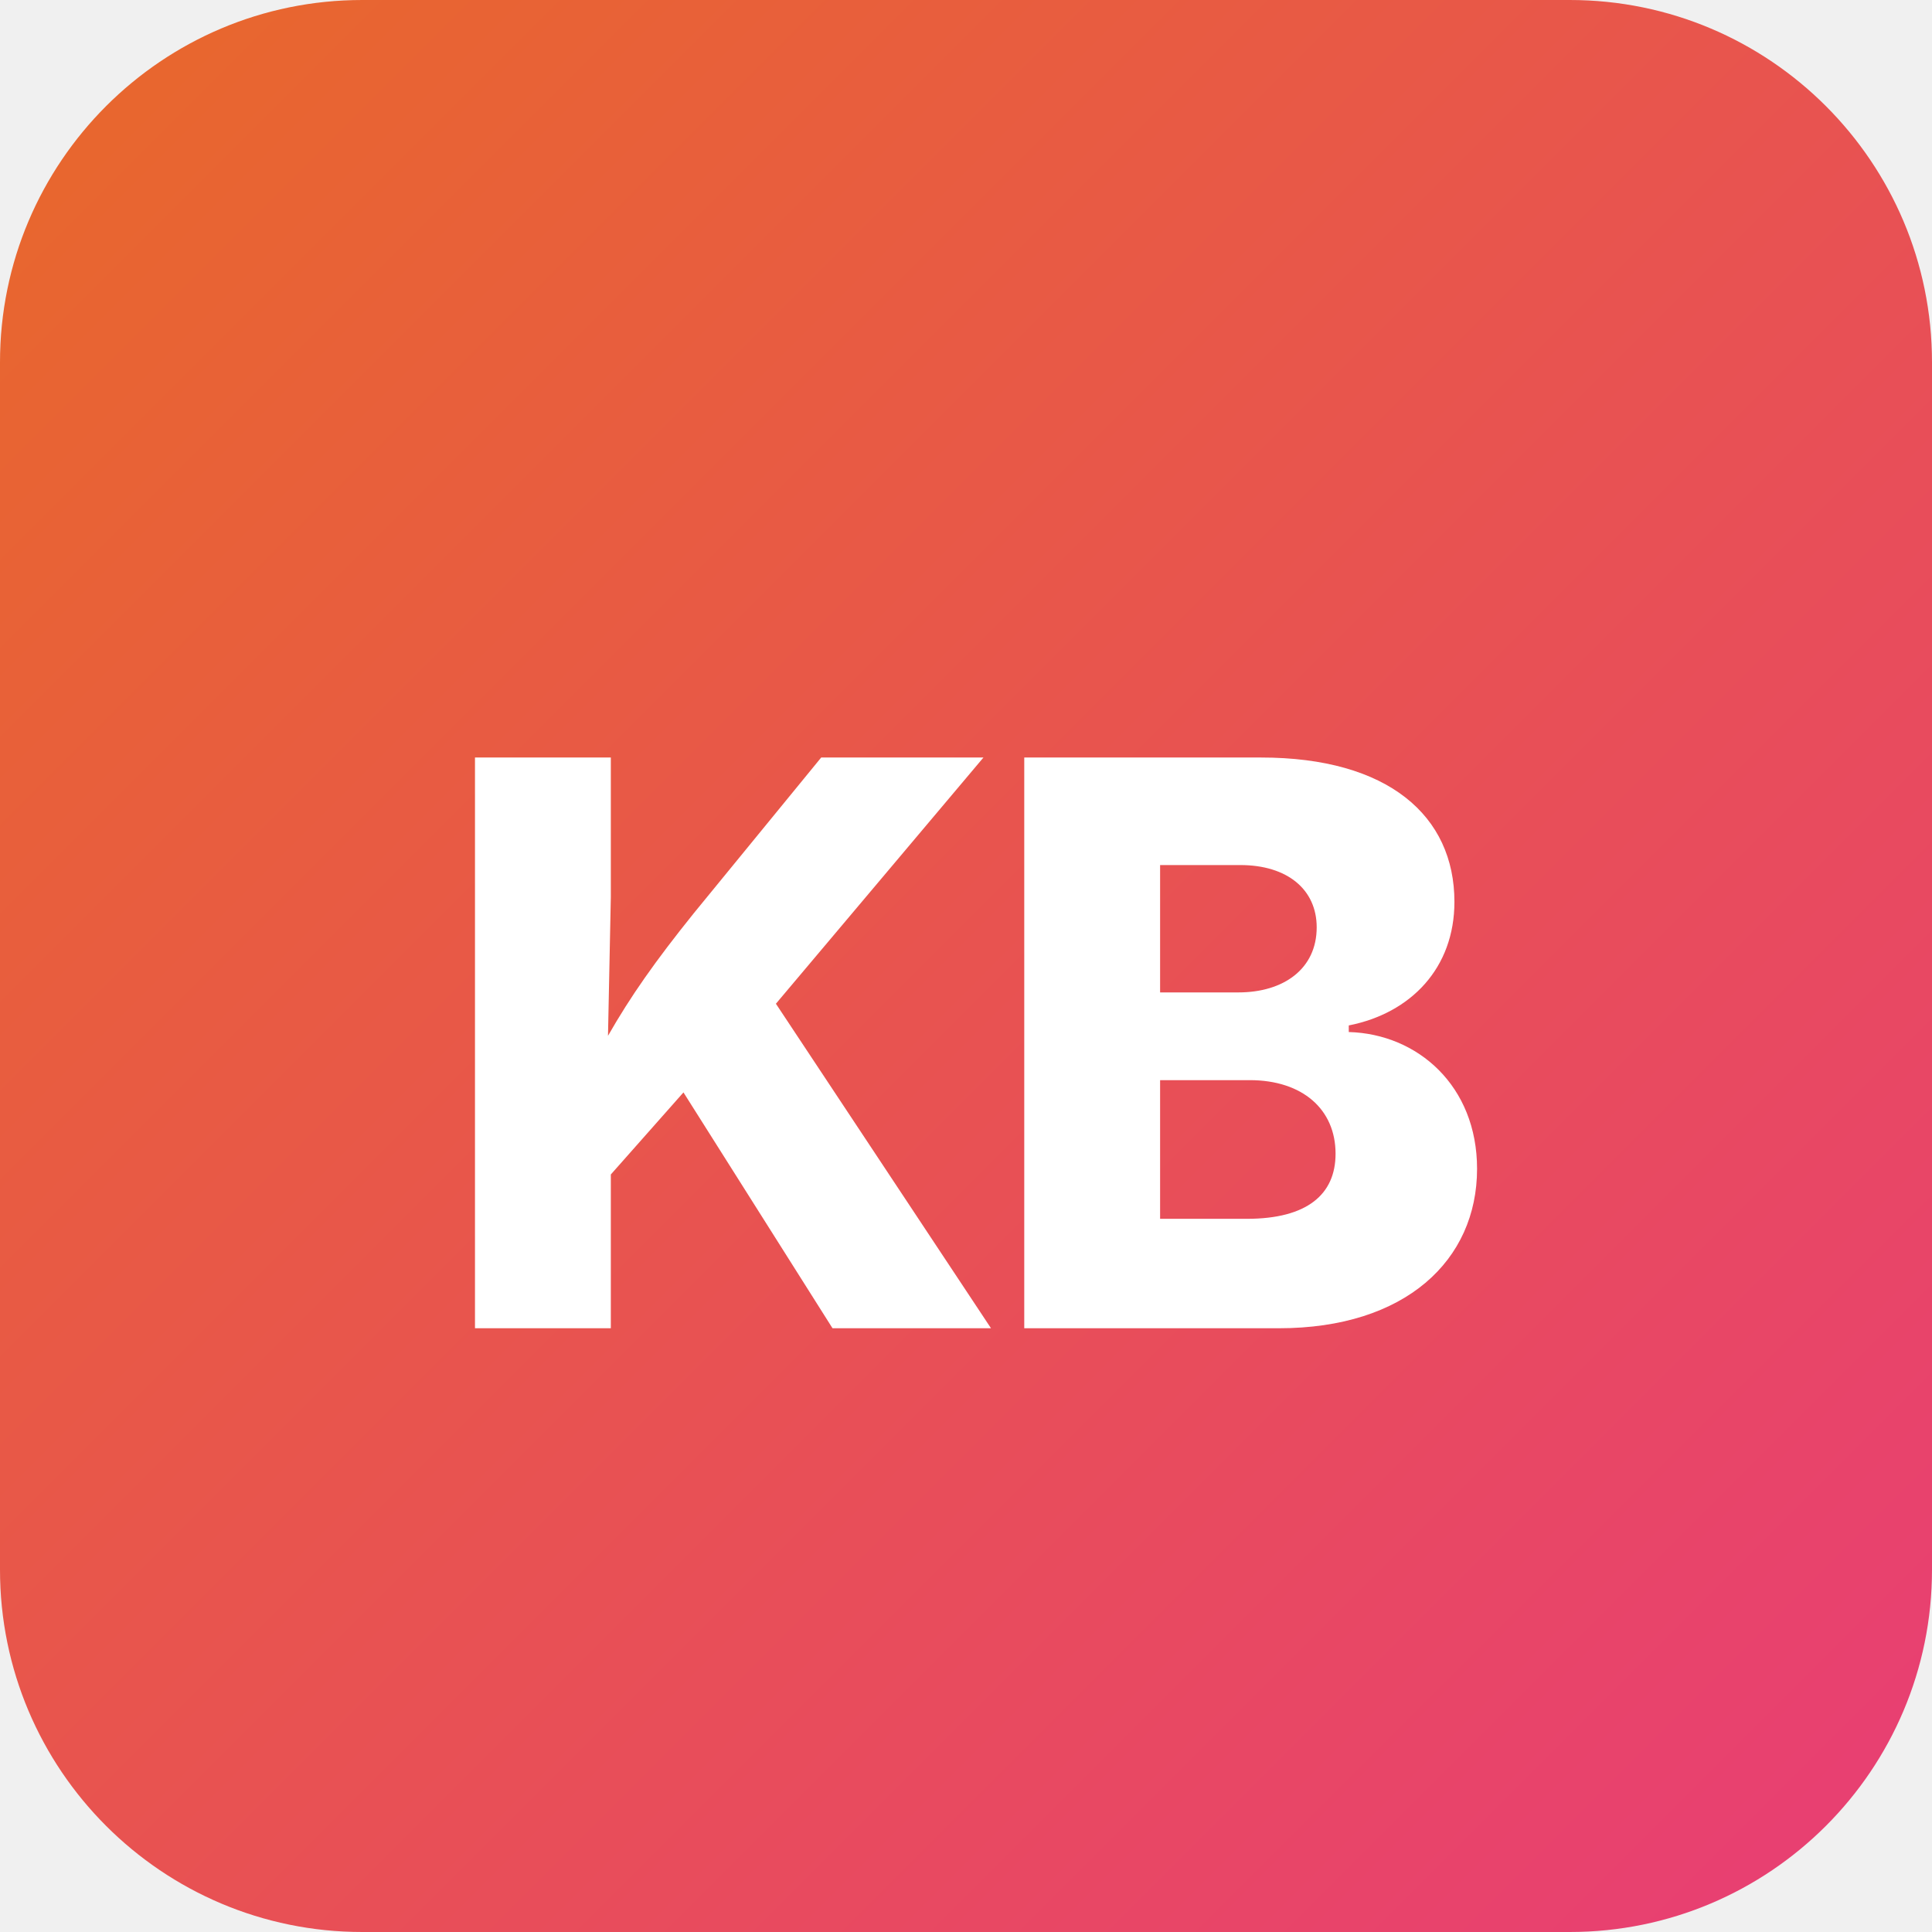
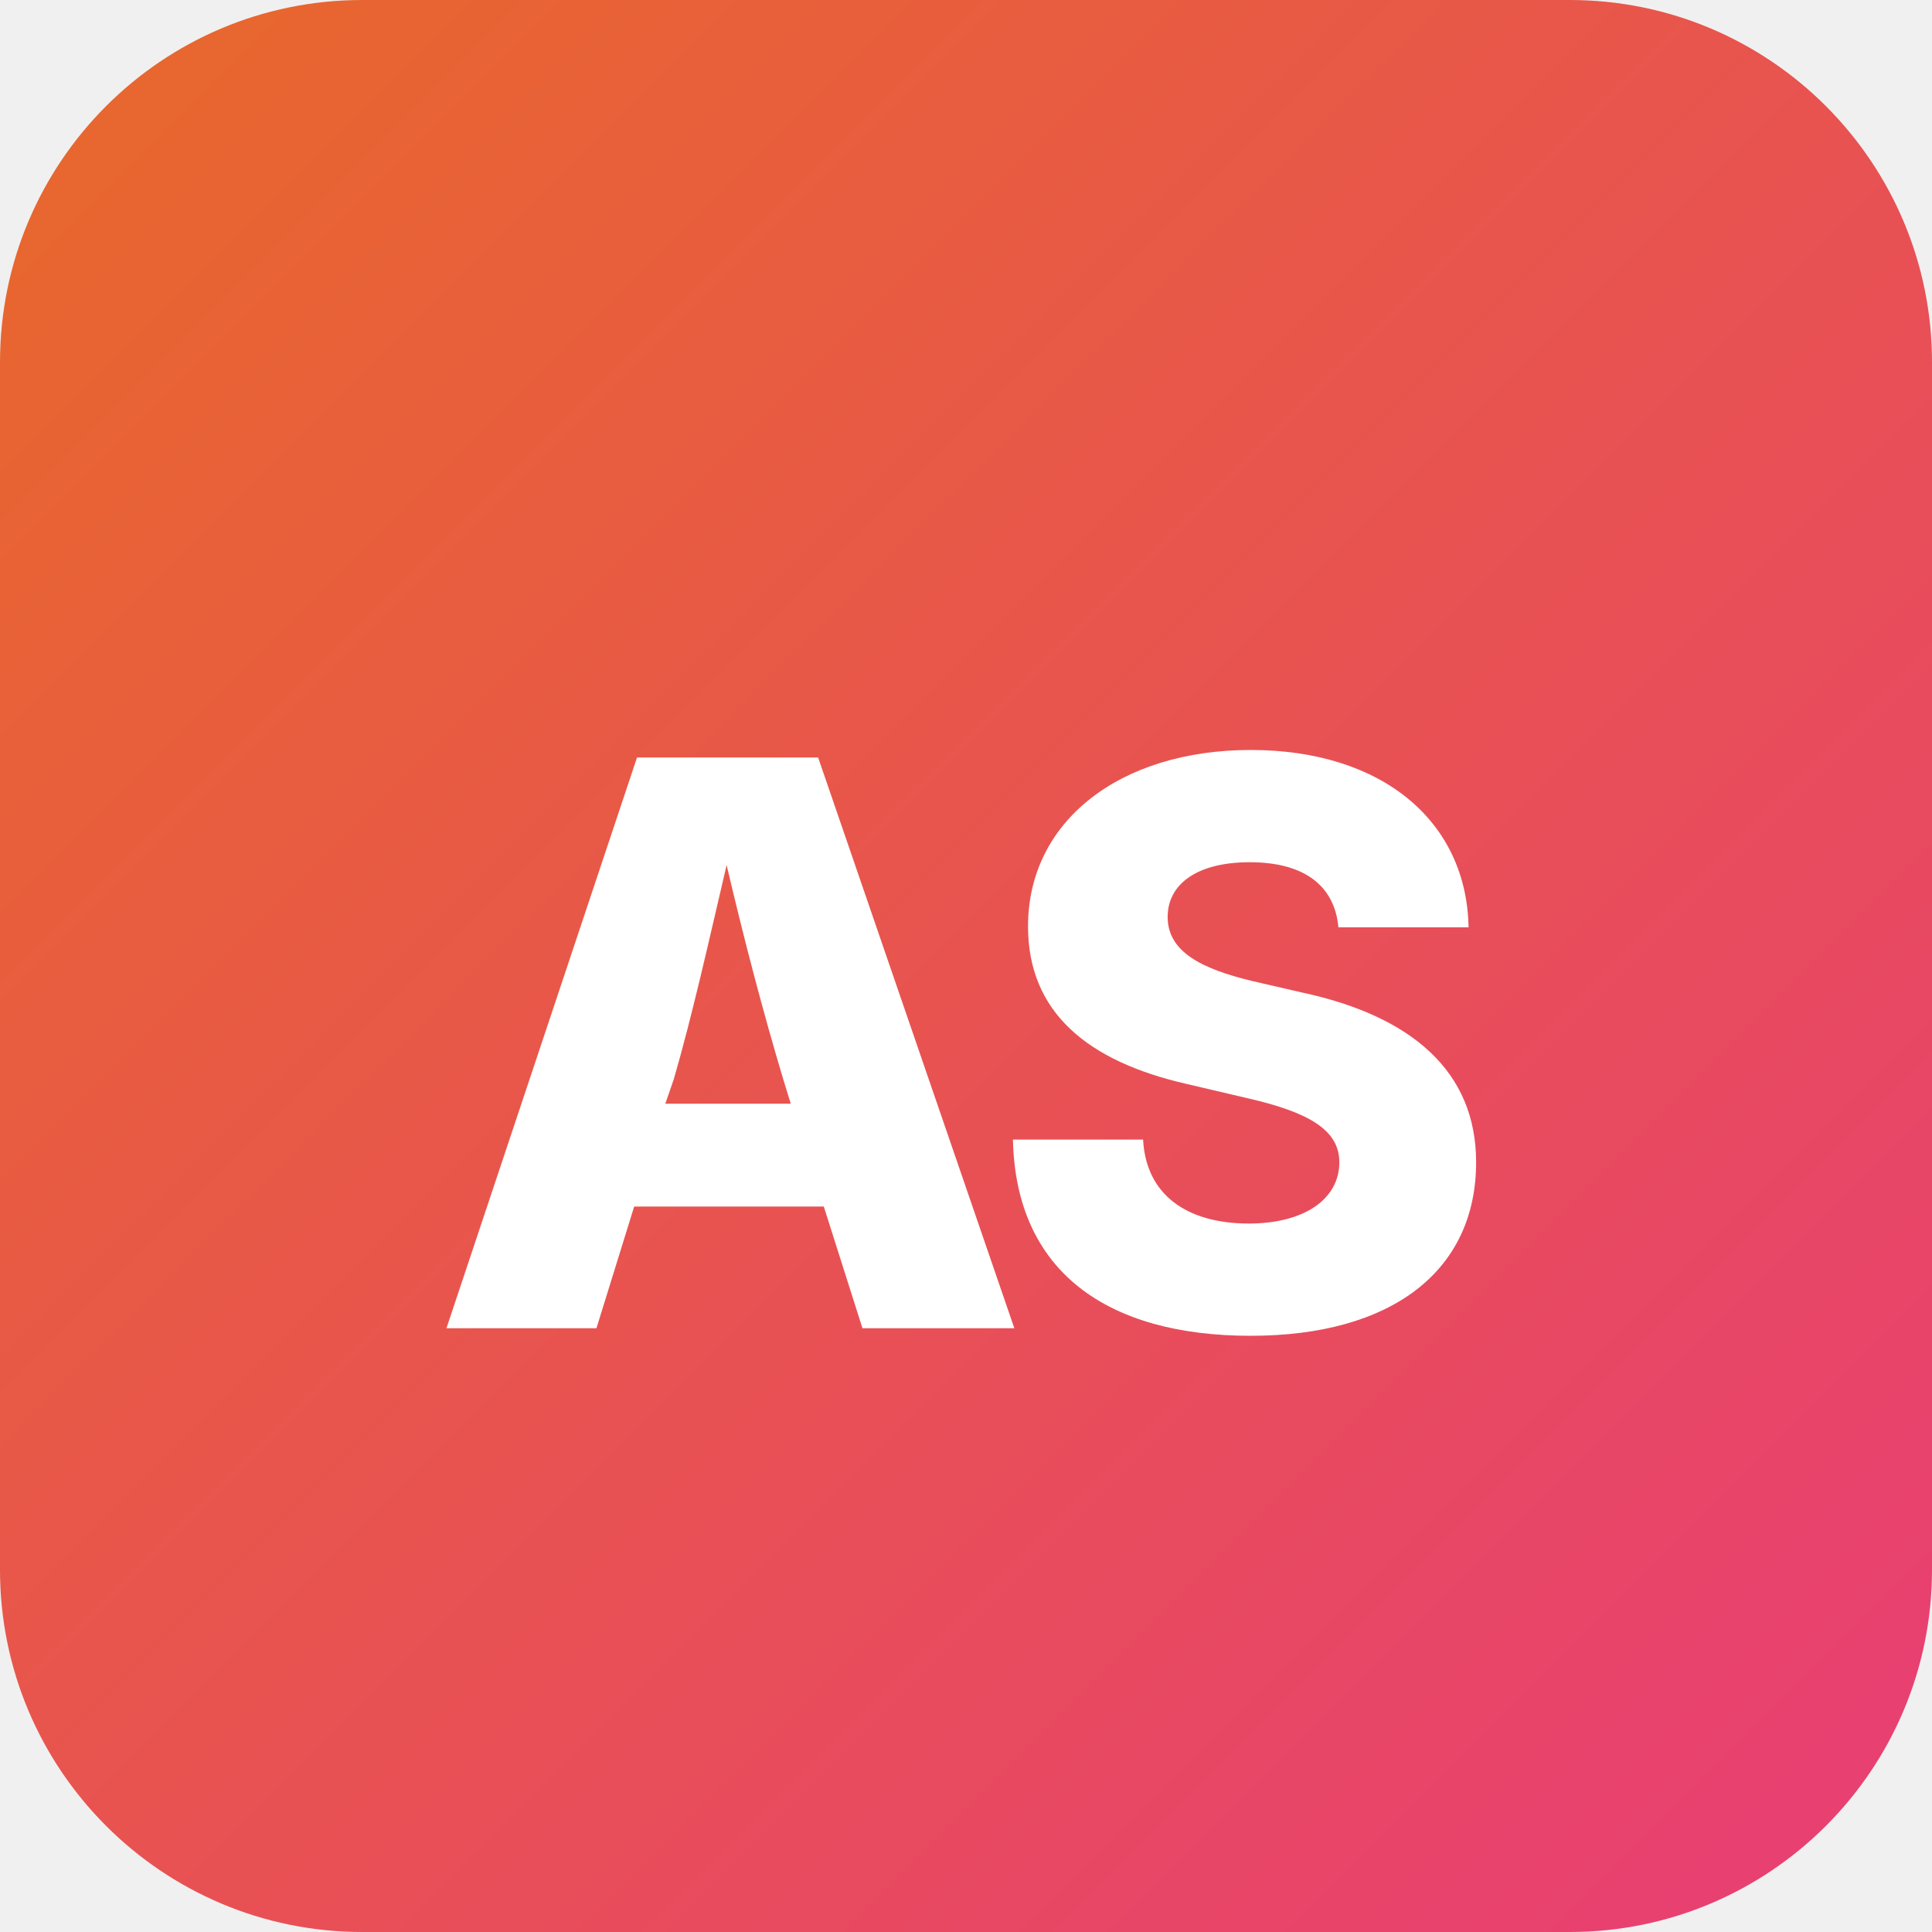
<svg xmlns="http://www.w3.org/2000/svg" viewBox="0 0 32 32">
  <defs>
    <linearGradient id="g" x1="0%" y1="0%" x2="100%" y2="100%">
      <stop offset="0%" stop-color="#E8692A" />
      <stop offset="100%" stop-color="#E83D76" />
    </linearGradient>
  </defs>
  <rect width="32" height="32" rx="6" fill="url(#g)" />
-   <text x="16" y="22" font-family="Inter,Arial,sans-serif" font-size="13" font-weight="800" fill="#fff" text-anchor="middle" letter-spacing="-0.5">KB</text>
+   <text x="16" y="22" font-family="Inter,Arial,sans-serif" font-size="13" font-weight="800" fill="#fff" text-anchor="middle" letter-spacing="-0.5">AS</text>
</svg>
